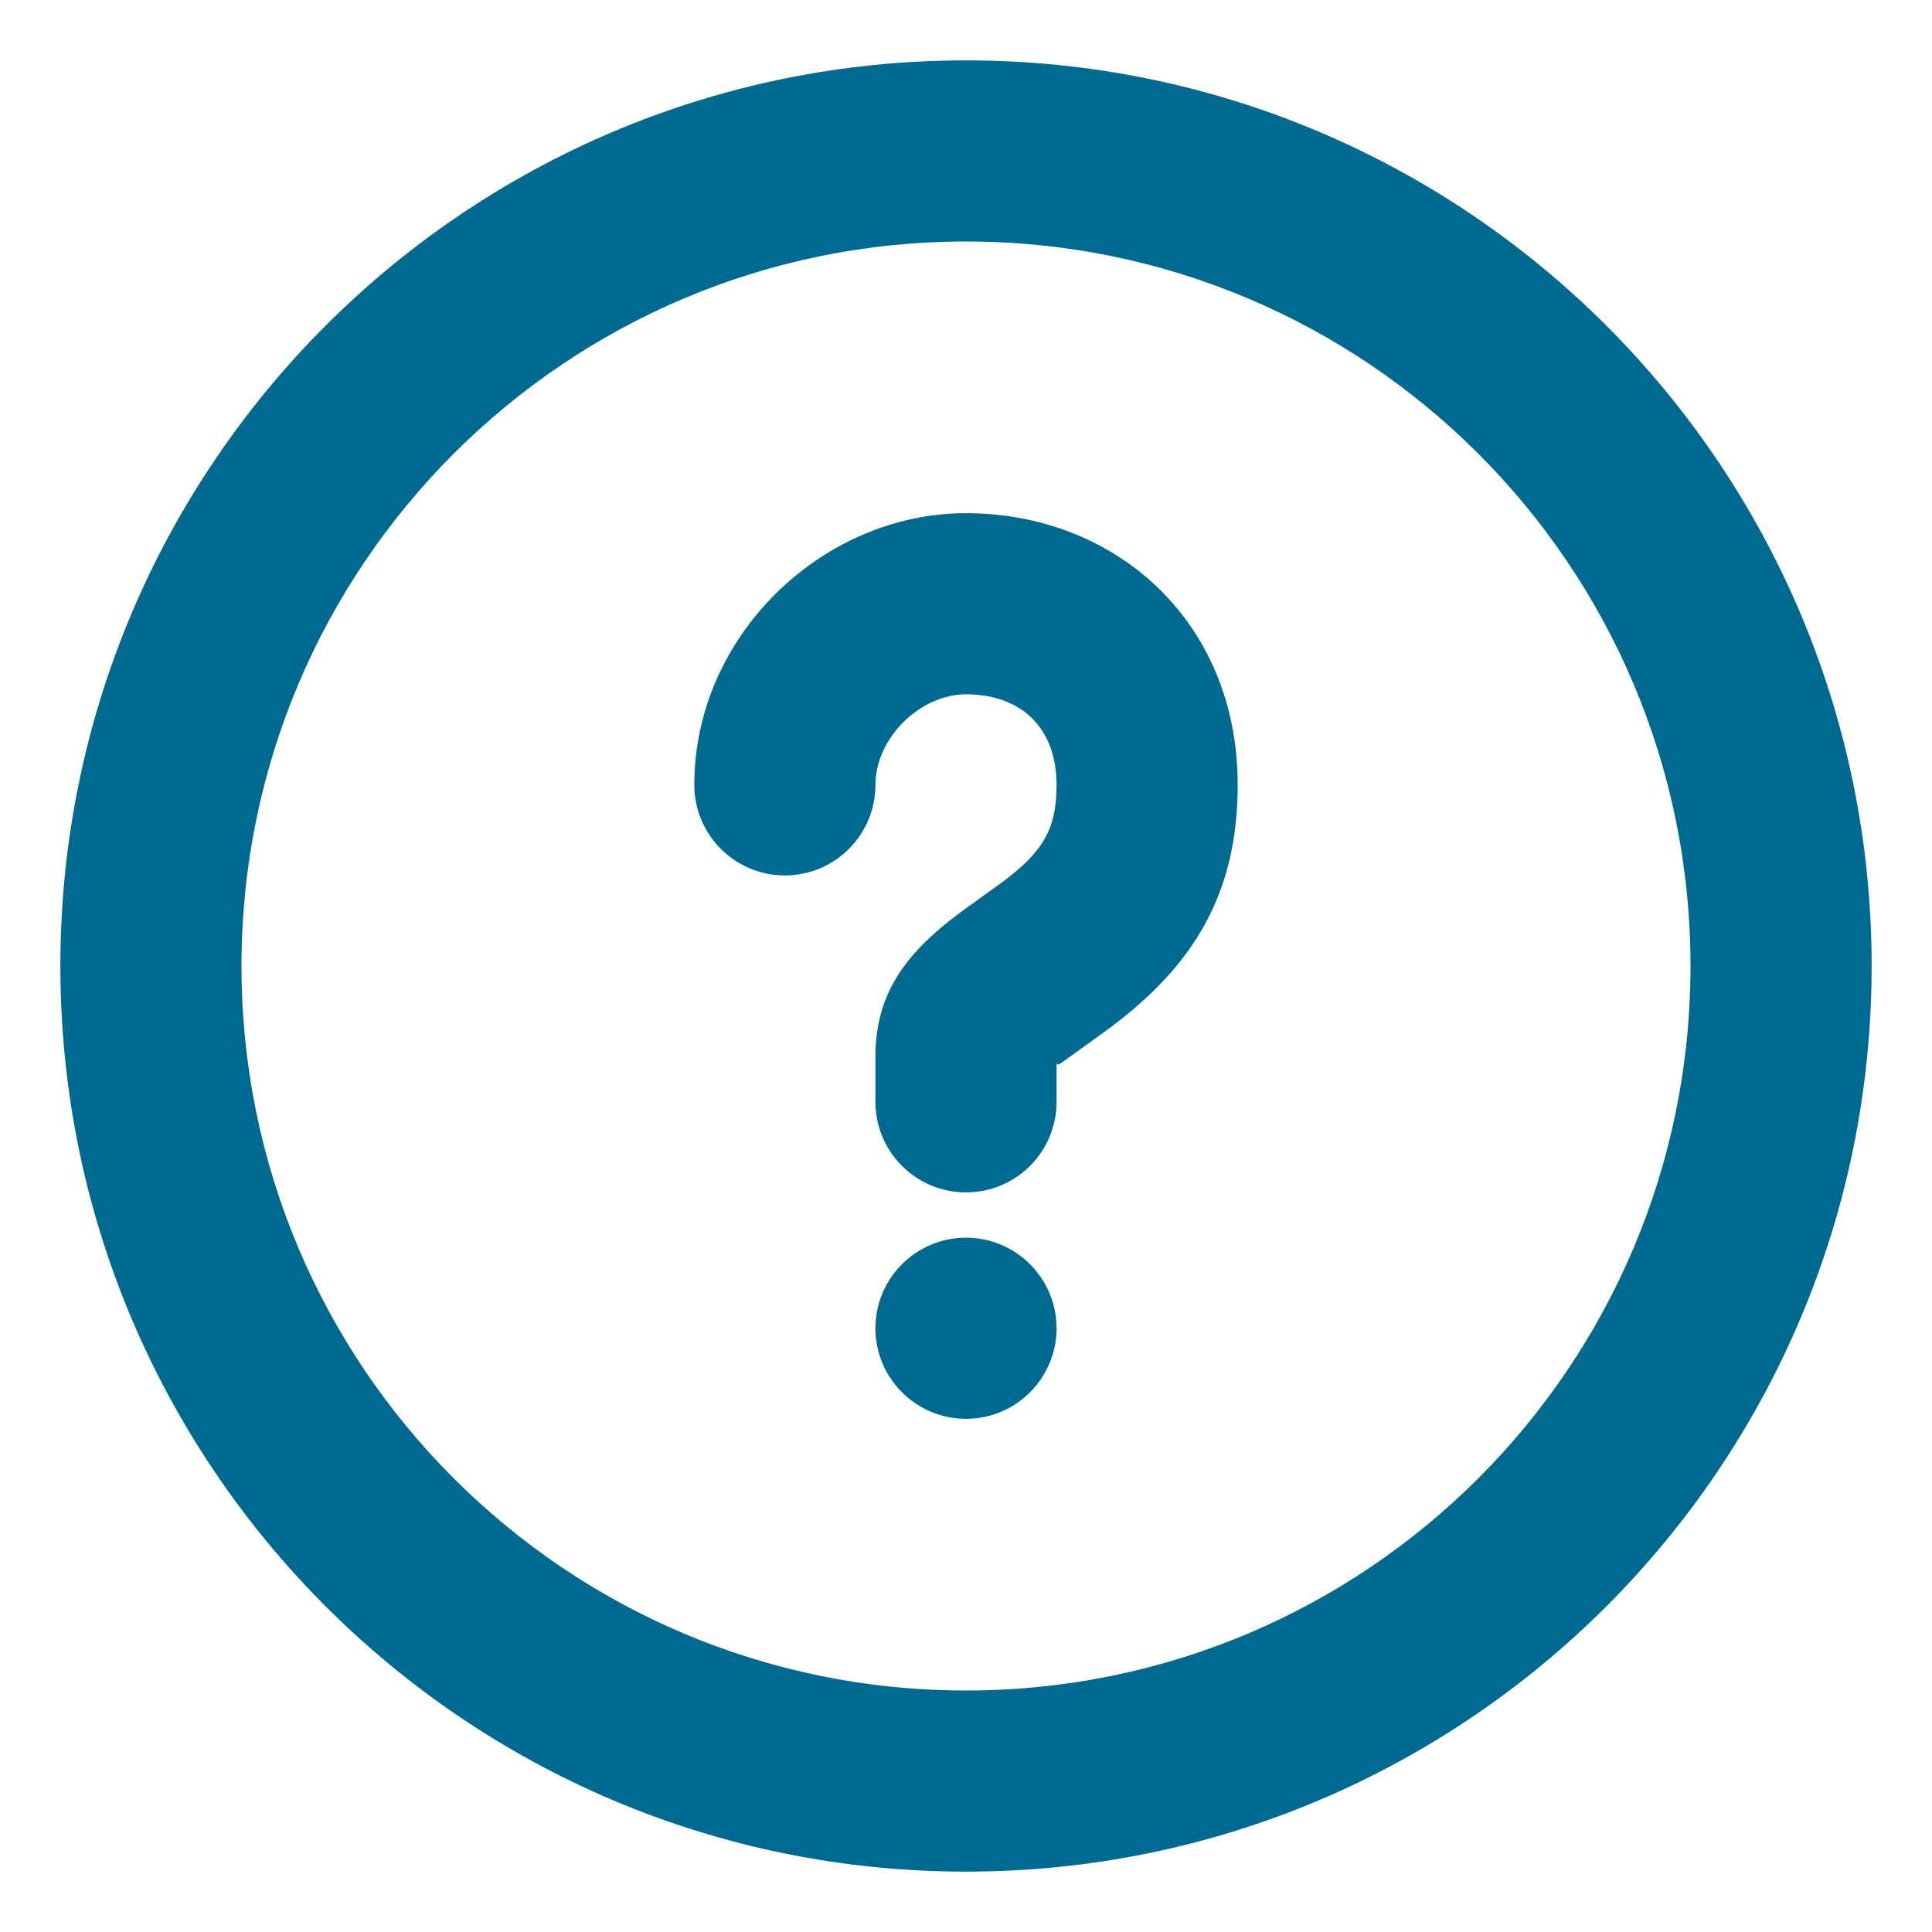
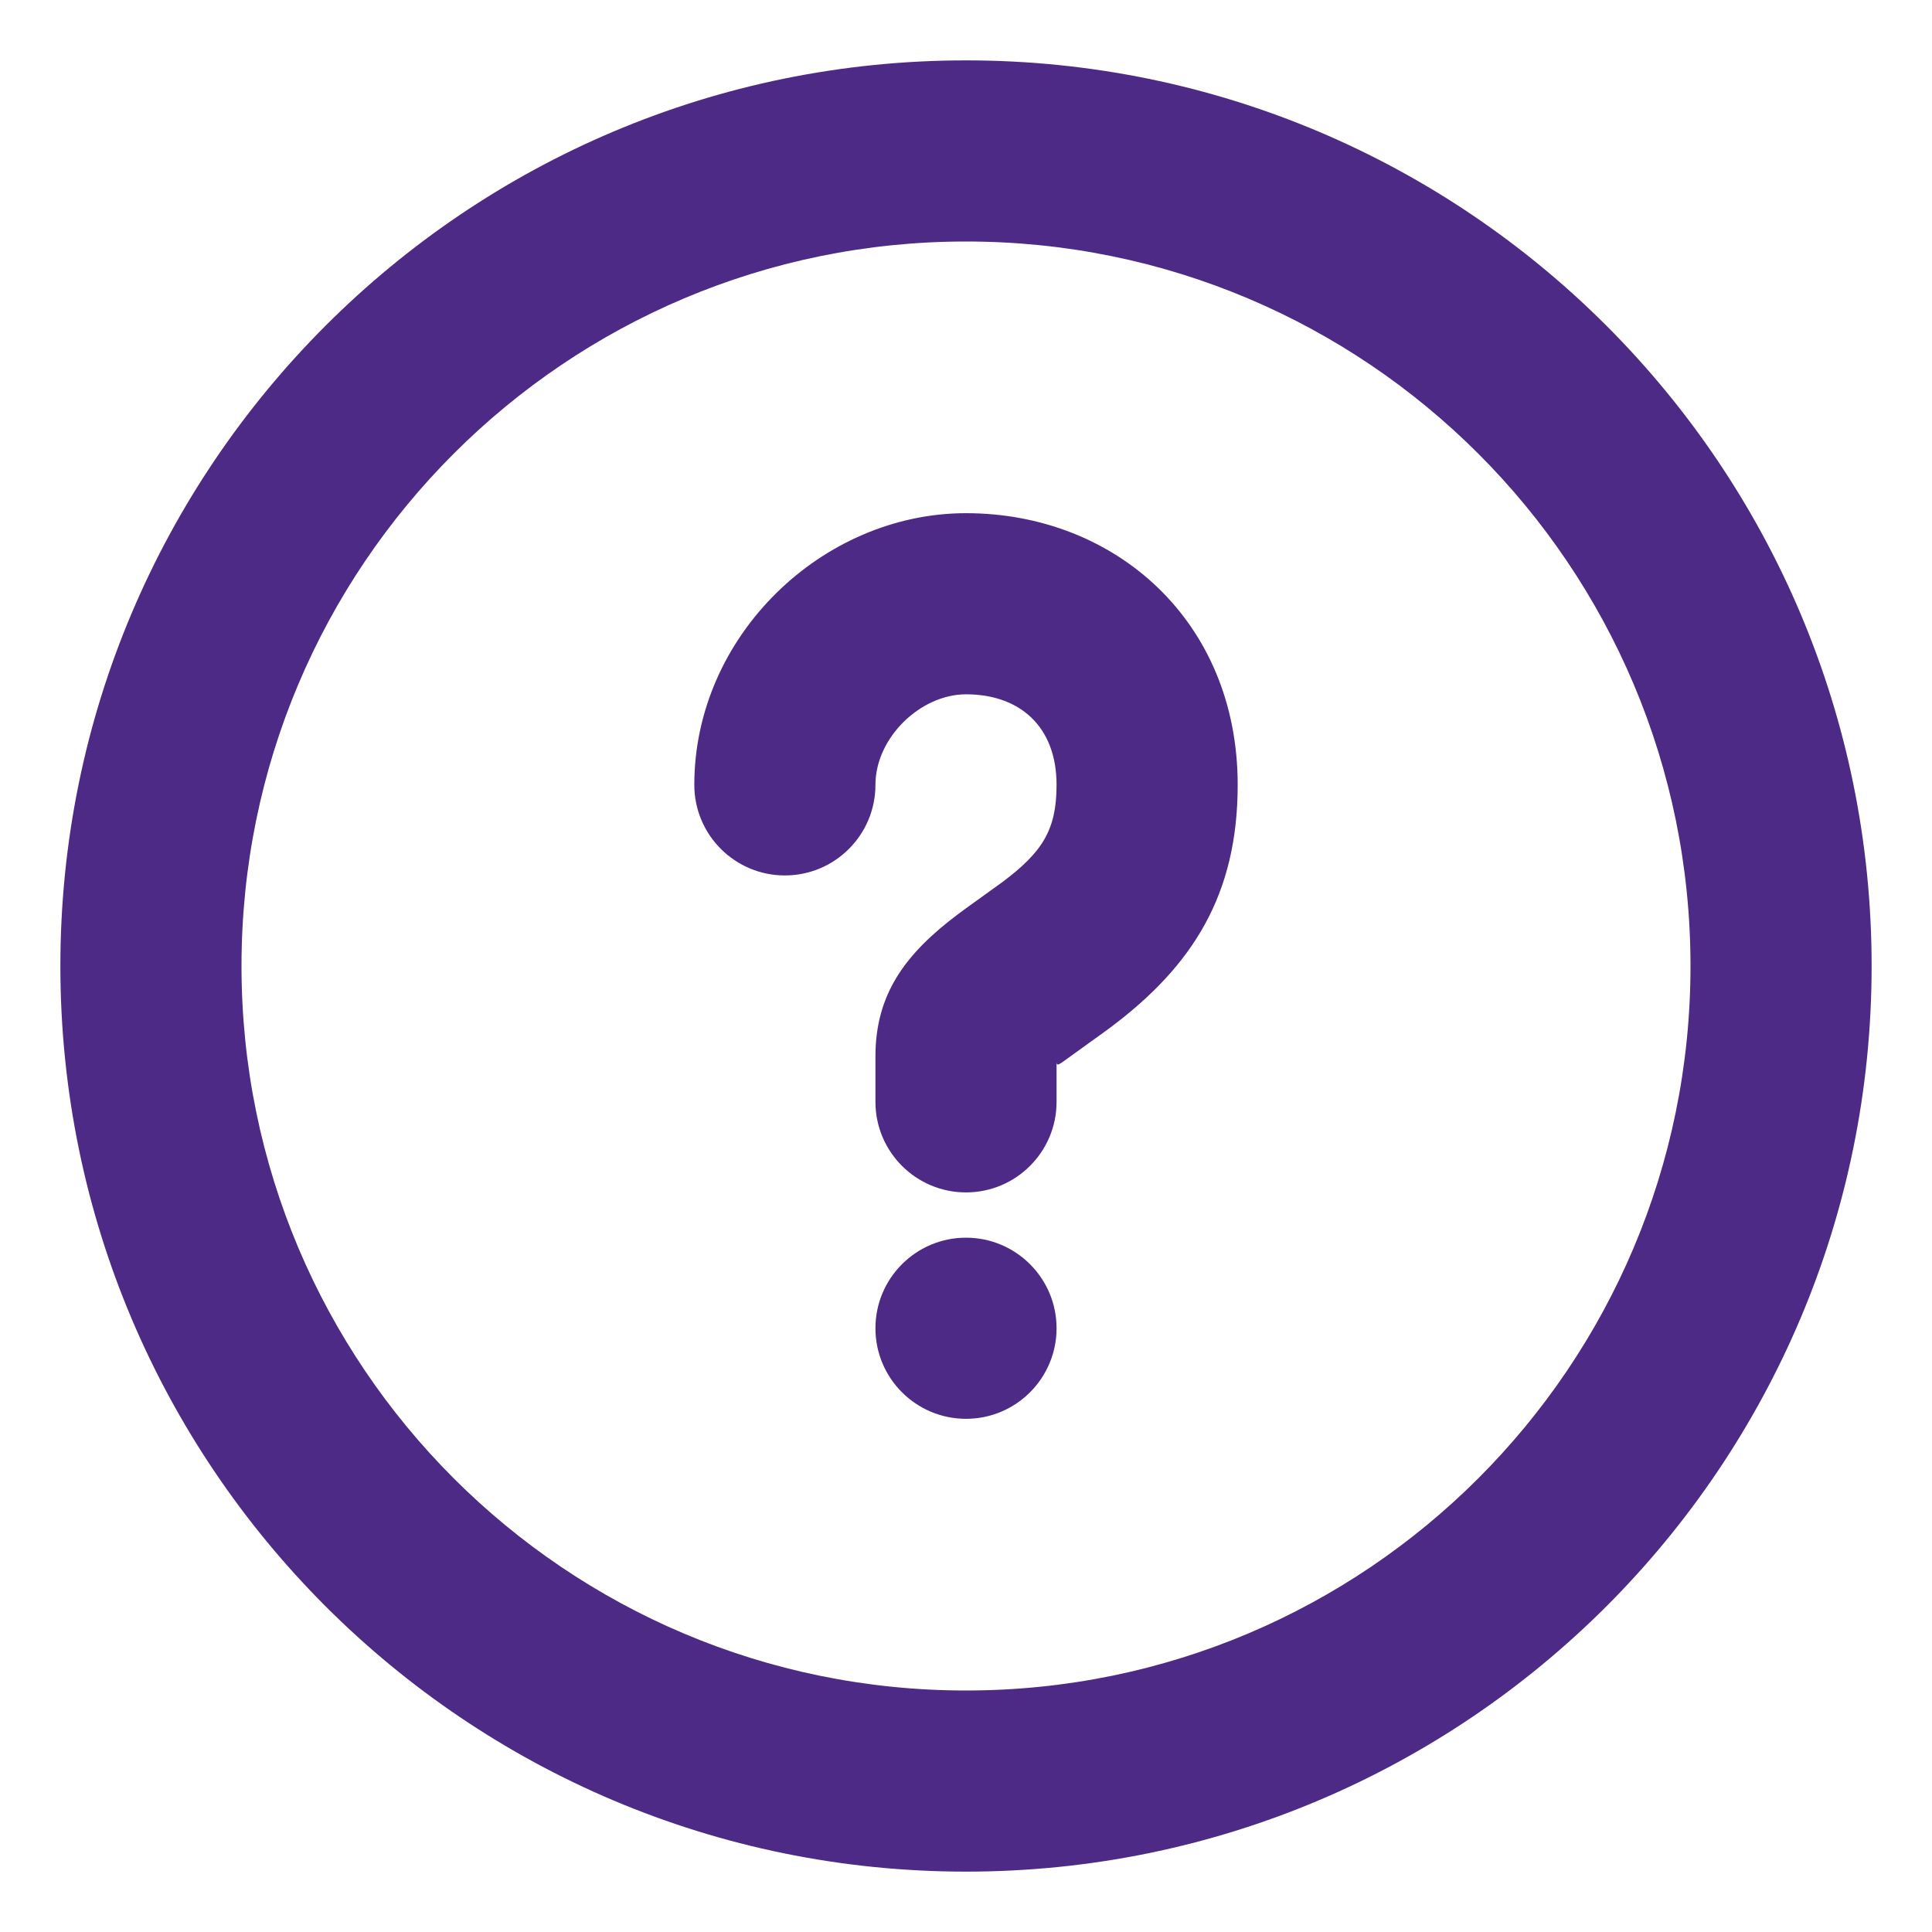
<svg xmlns="http://www.w3.org/2000/svg" xmlns:xlink="http://www.w3.org/1999/xlink" width="16" height="16" viewBox="0 0 16 16" version="1.1">
  <g id="Canvas" transform="translate(-397 -999)">
    <g id="icon/help-24">
      <g id="Combined Shape">
-         <use xlink:href="#path0_fill" transform="translate(397.5 999.5)" fill="#00698f" />
+         <use xlink:href="#path0_fill" transform="translate(397.5 999.5)" fill="#4C2A85" />
      </g>
    </g>
  </g>
  <defs>
    <path id="path0_fill" fill-rule="evenodd" d="M 0 7.5C 0 11.642 3.358 15 7.5 15C 11.642 15 15 11.642 15 7.5C 15 3.358 11.642 0 7.5 0C 3.358 0 0 3.358 0 7.5ZM 13.5 7.5C 13.5 10.814 10.814 13.5 7.5 13.5C 4.186 13.5 1.5 10.814 1.5 7.5C 1.5 4.186 4.186 1.5 7.5 1.5C 10.814 1.5 13.5 4.186 13.5 7.5ZM 7.5 11.25C 7.914 11.25 8.25 10.914 8.25 10.5C 8.25 10.086 7.914 9.75 7.5 9.75C 7.086 9.75 6.75 10.086 6.75 10.5C 6.75 10.914 7.086 11.25 7.5 11.25ZM 7.5 9.375C 7.914 9.375 8.25 9.039 8.25 8.625L 8.25 8.298C 8.251 8.309 8.253 8.315 8.26 8.316C 8.271 8.316 8.293 8.301 8.339 8.267C 8.38 8.236 8.623 8.064 8.7 8.006C 9.378 7.497 9.75 6.909 9.75 6C 9.75 4.641 8.733 3.75 7.5 3.75C 6.31 3.75 5.25 4.765 5.25 6C 5.25 6.414 5.586 6.75 6 6.75C 6.414 6.75 6.75 6.414 6.75 6C 6.75 5.608 7.124 5.25 7.5 5.25C 7.946 5.25 8.25 5.517 8.25 6C 8.25 6.372 8.134 6.556 7.8 6.806C 7.745 6.847 7.502 7.019 7.439 7.067C 6.997 7.398 6.75 7.732 6.75 8.25L 6.75 8.625C 6.75 9.039 7.086 9.375 7.5 9.375Z" />
  </defs>
</svg>
